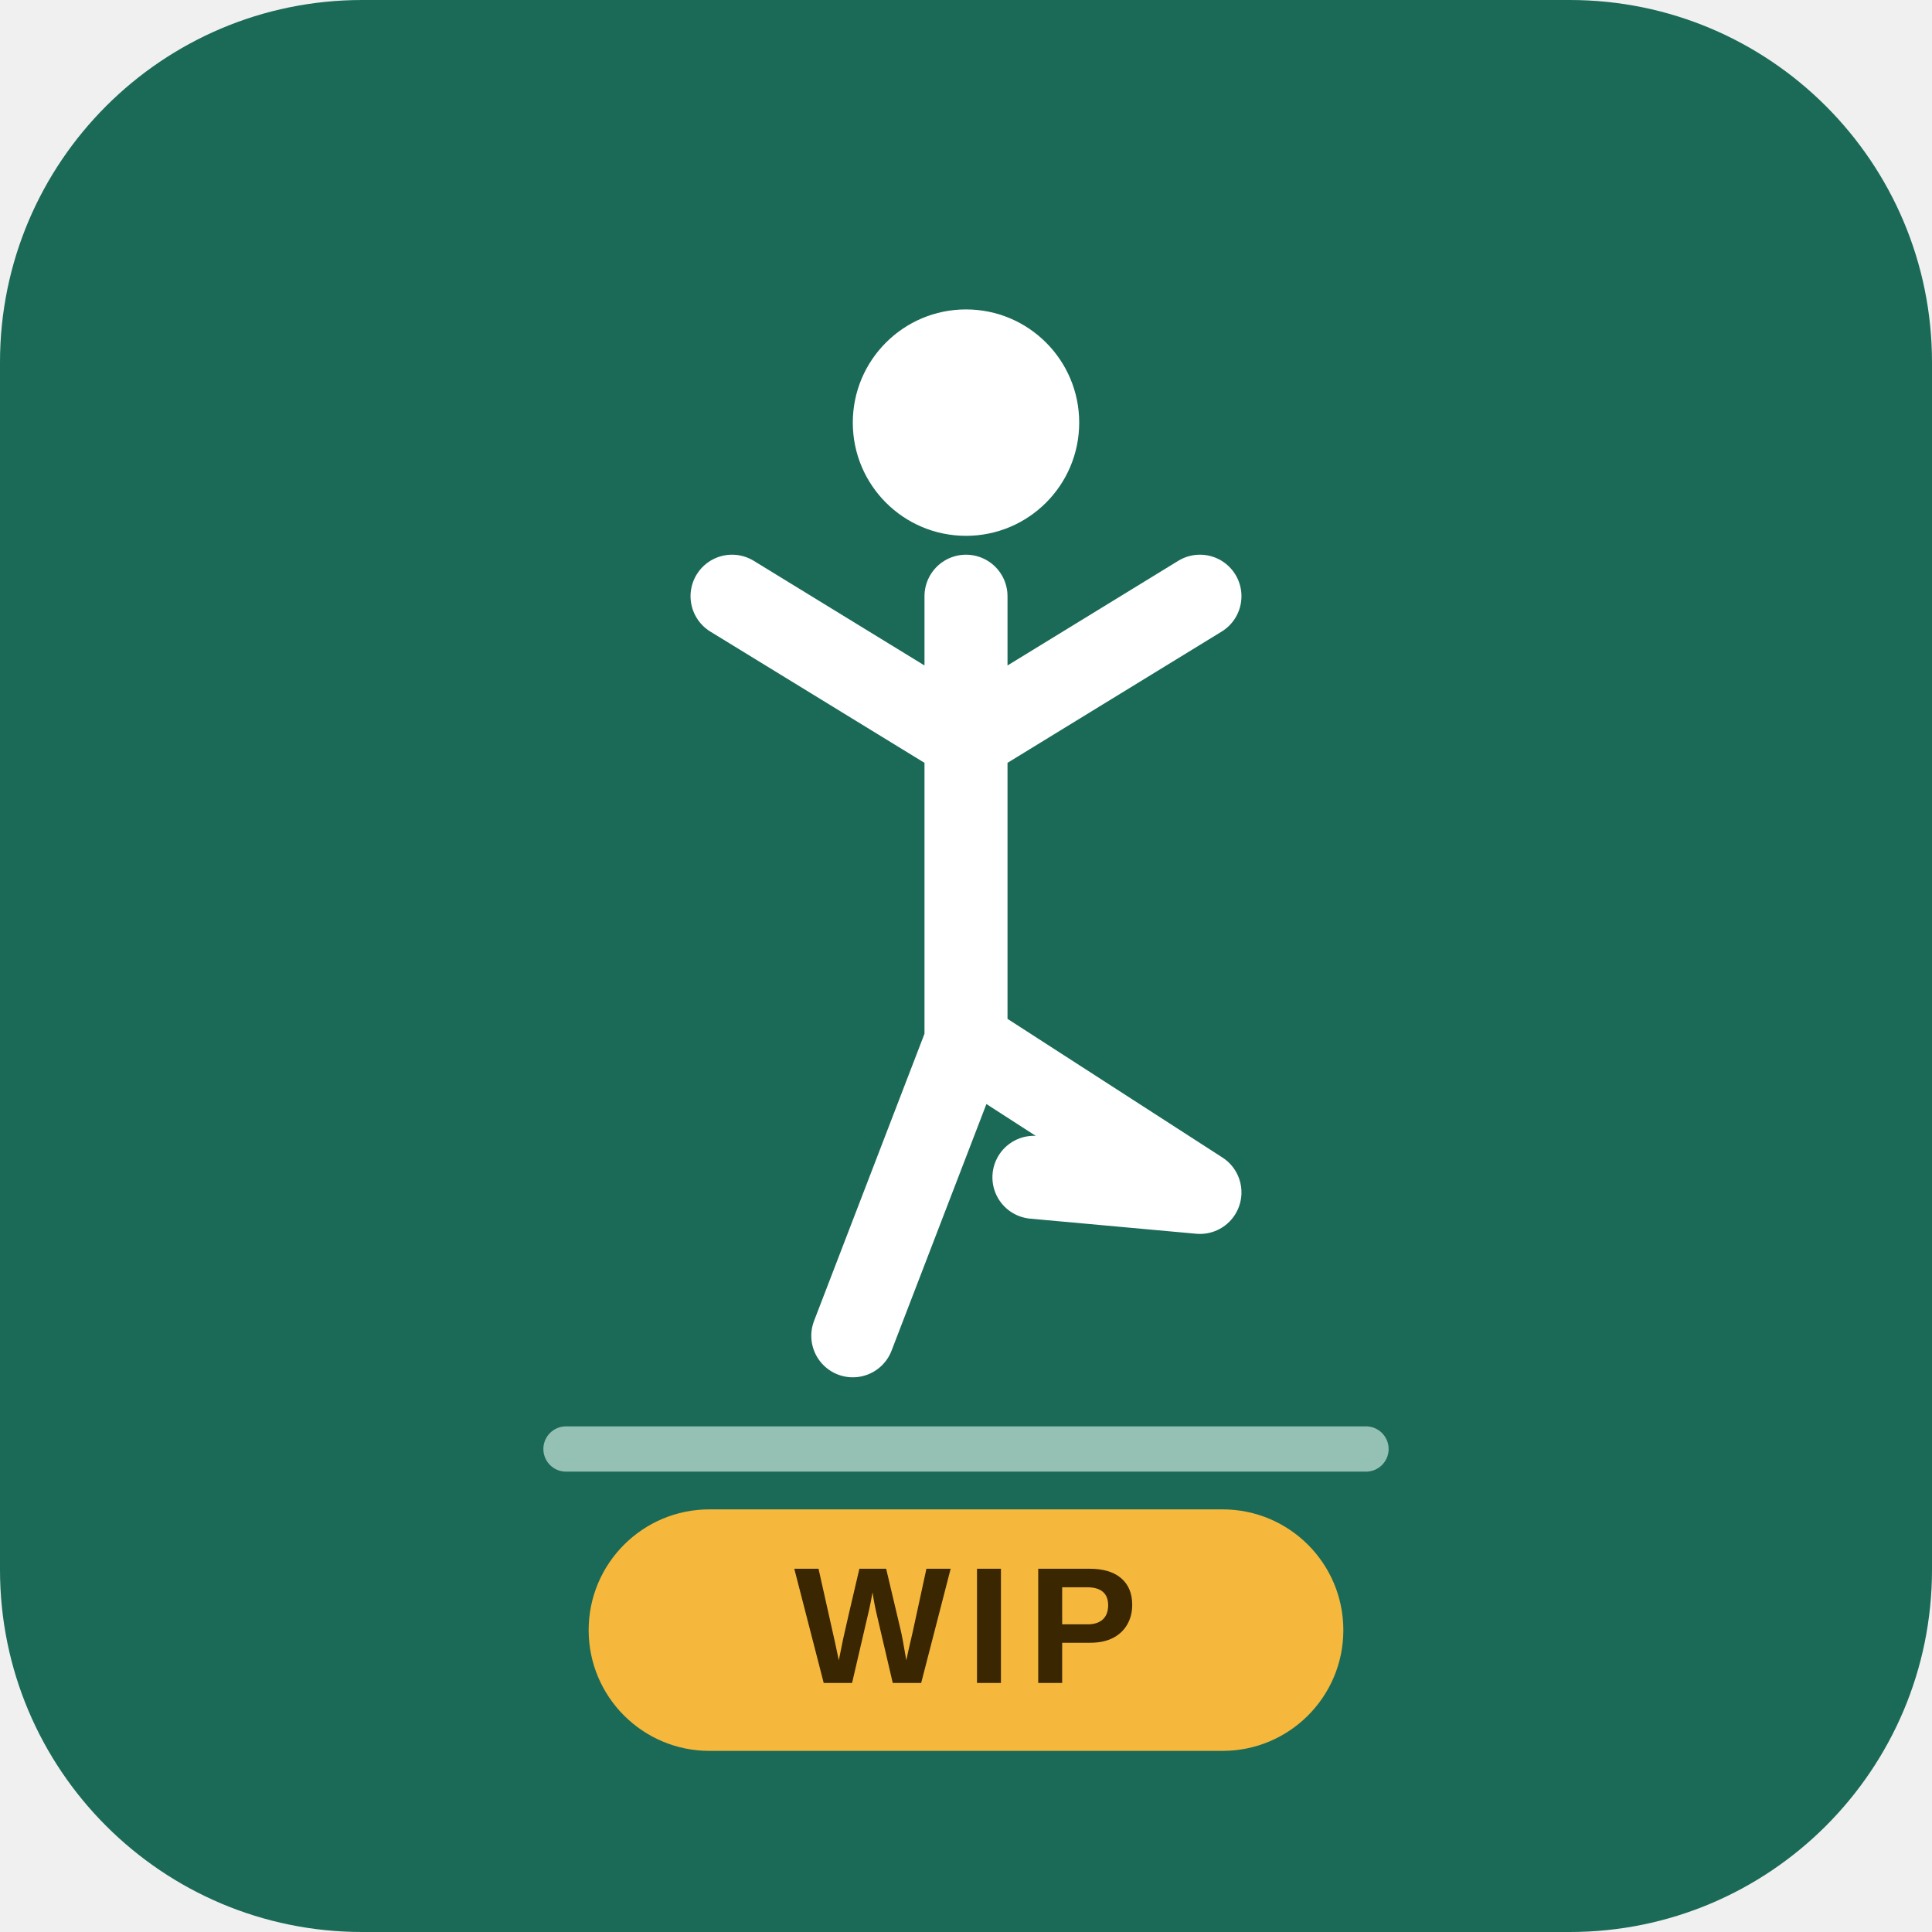
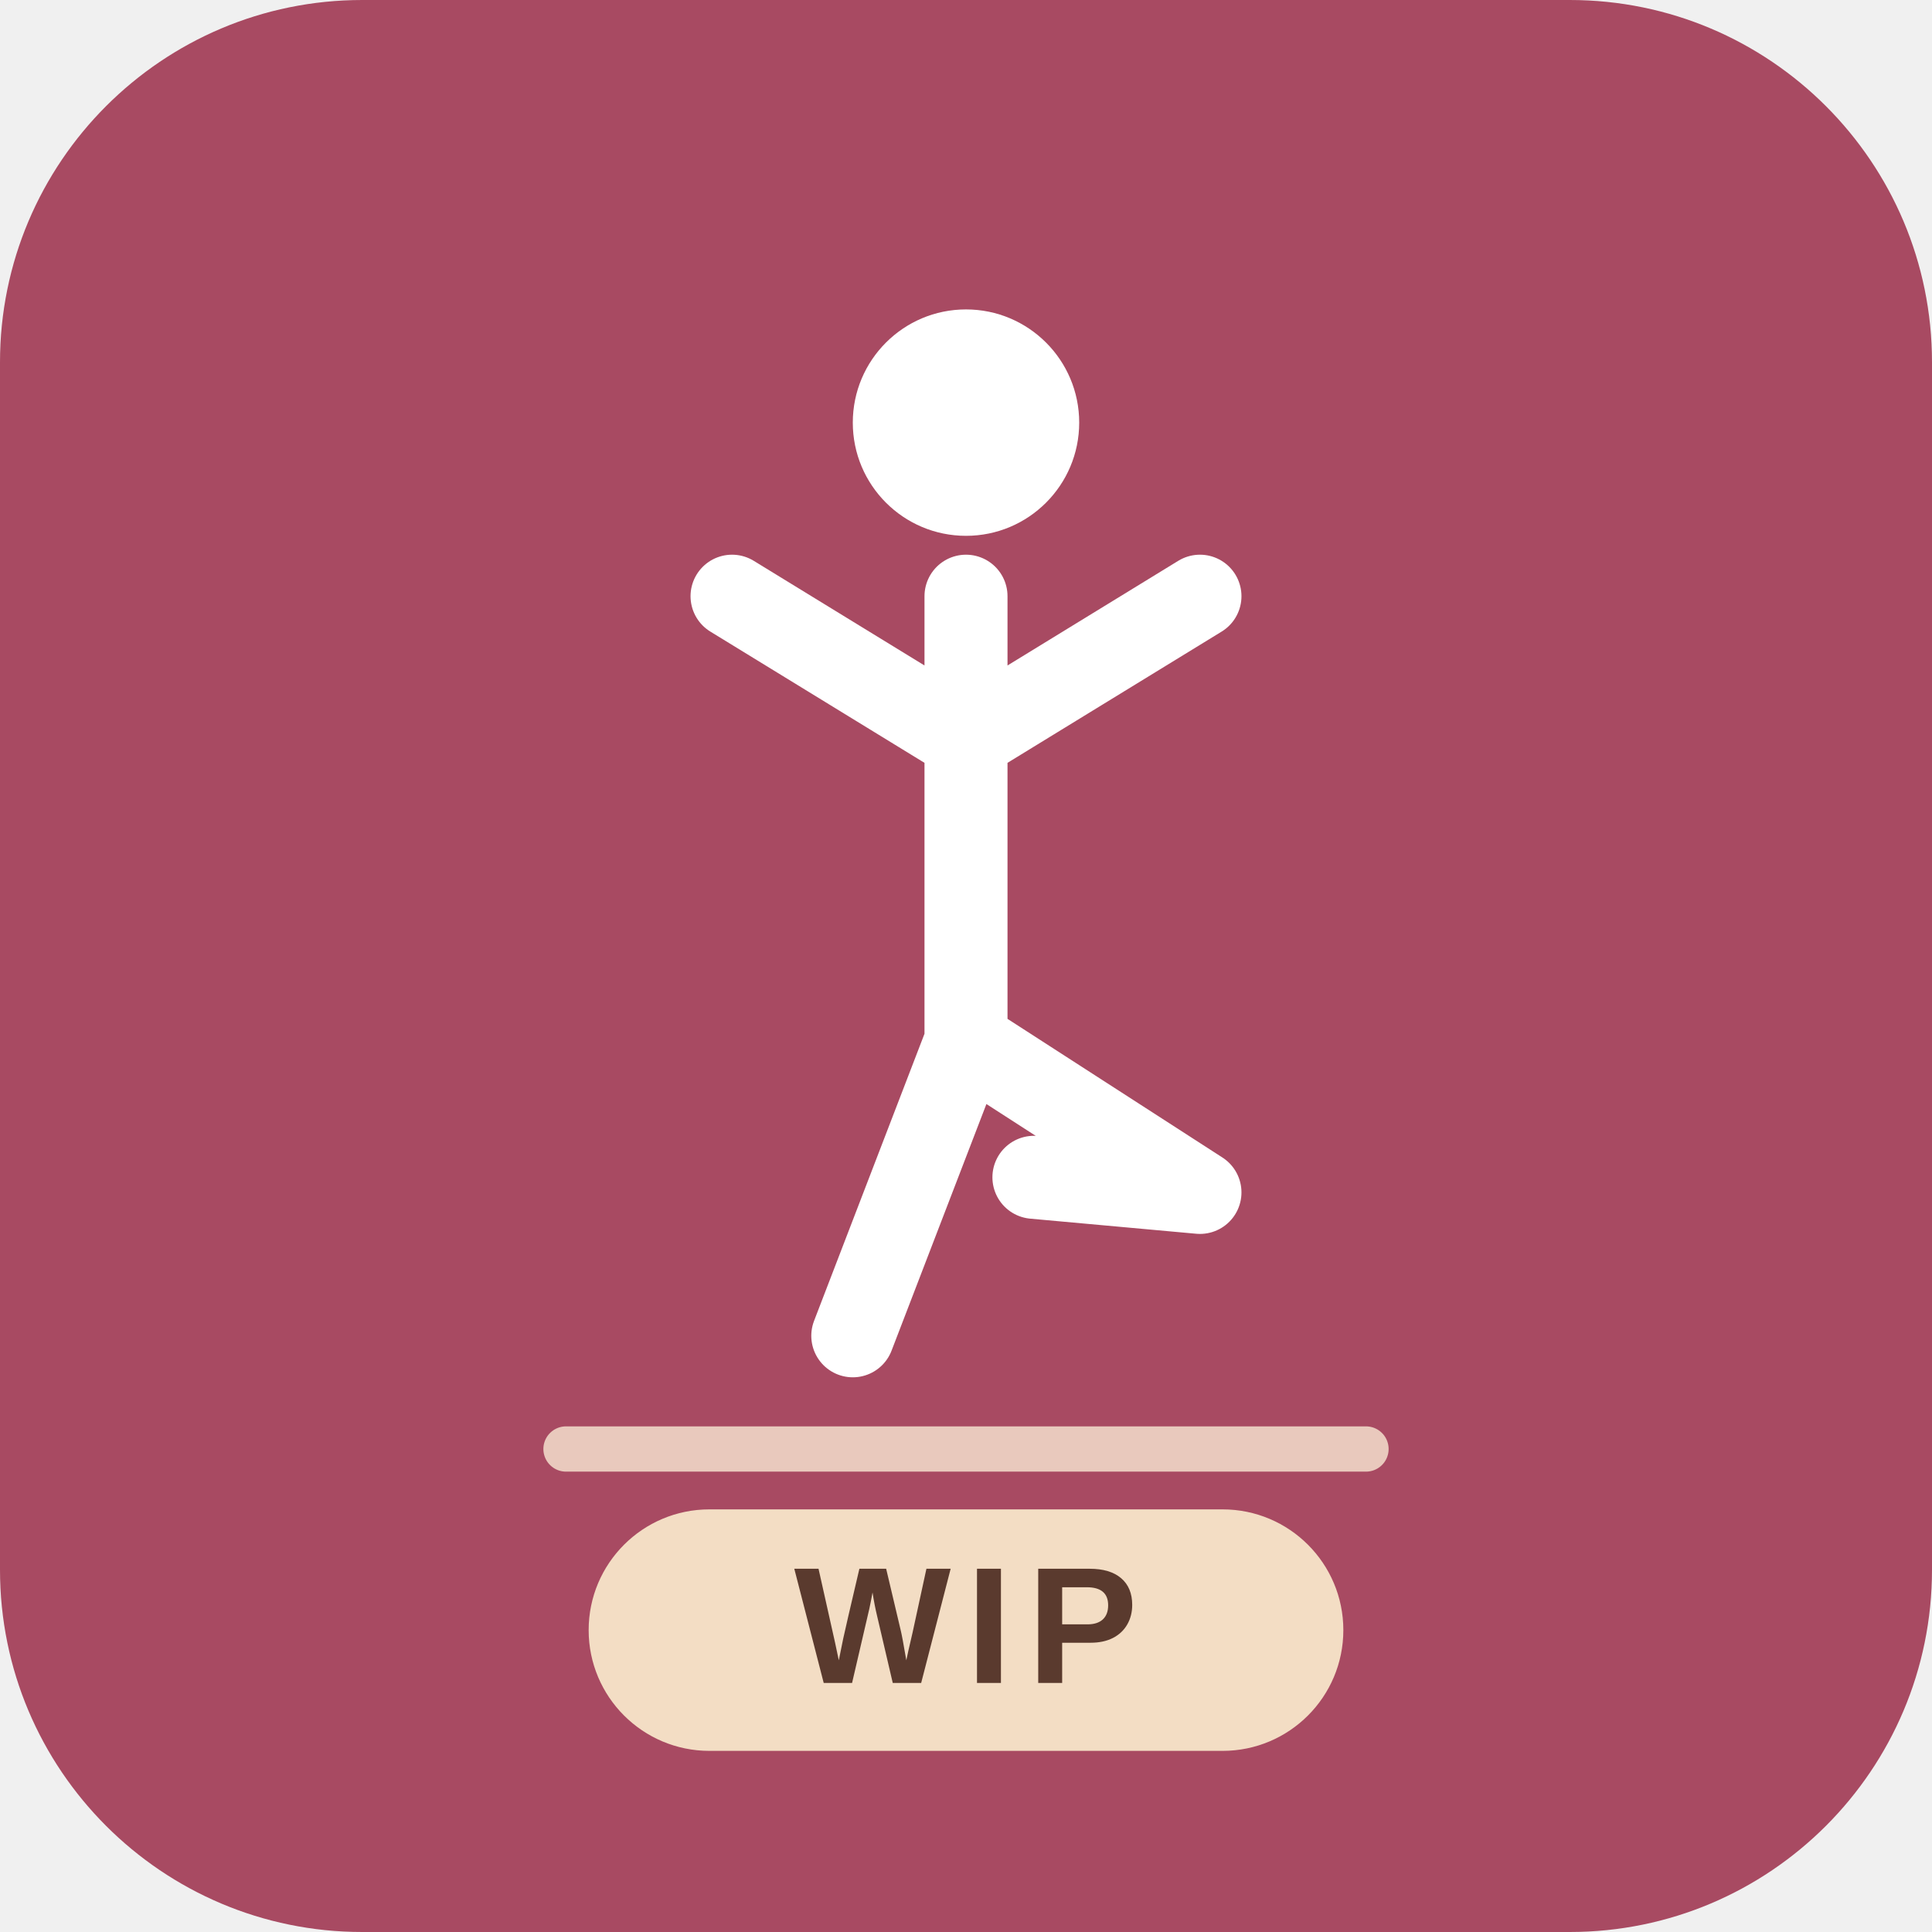
<svg xmlns="http://www.w3.org/2000/svg" viewBox="0 0 512 512">
-   <rect width="512" height="512" rx="96" fill="#1B6A57" />
+   <rect width="512" height="512" rx="96" fill="#A84A62" />
  <g fill="none" stroke="#fff" stroke-width="22" stroke-linecap="round" stroke-linejoin="round">
    <path d="M256 158v118M256 196l-62 -38M256 196l62 -38M256 276l-30 78M256 276l62 40l-44 -4" />
  </g>
  <circle cx="256" cy="112" r="30" fill="#fff" />
-   <line x1="150" y1="384" x2="362" y2="384" stroke="#94C1B3" stroke-width="12" stroke-linecap="round" />
-   <rect x="156" y="400" width="200" height="64" rx="32" fill="#F5B83D" />
-   <text x="256" y="446" text-anchor="middle" font-family="Arial, Helvetica, sans-serif" font-weight="800" font-size="44" letter-spacing="4" fill="#3A2600">WIP</text>
+   <line x1="150" y1="384" x2="362" y2="384" stroke="#E9C9BD" stroke-width="12" stroke-linecap="round" />
+   <rect x="156" y="400" width="200" height="64" rx="32" fill="#F3DDC4" />
+   <text x="256" y="446" text-anchor="middle" font-family="Arial, Helvetica, sans-serif" font-weight="800" font-size="44" letter-spacing="4" fill="#5A3A2E">WIP</text>
</svg>
